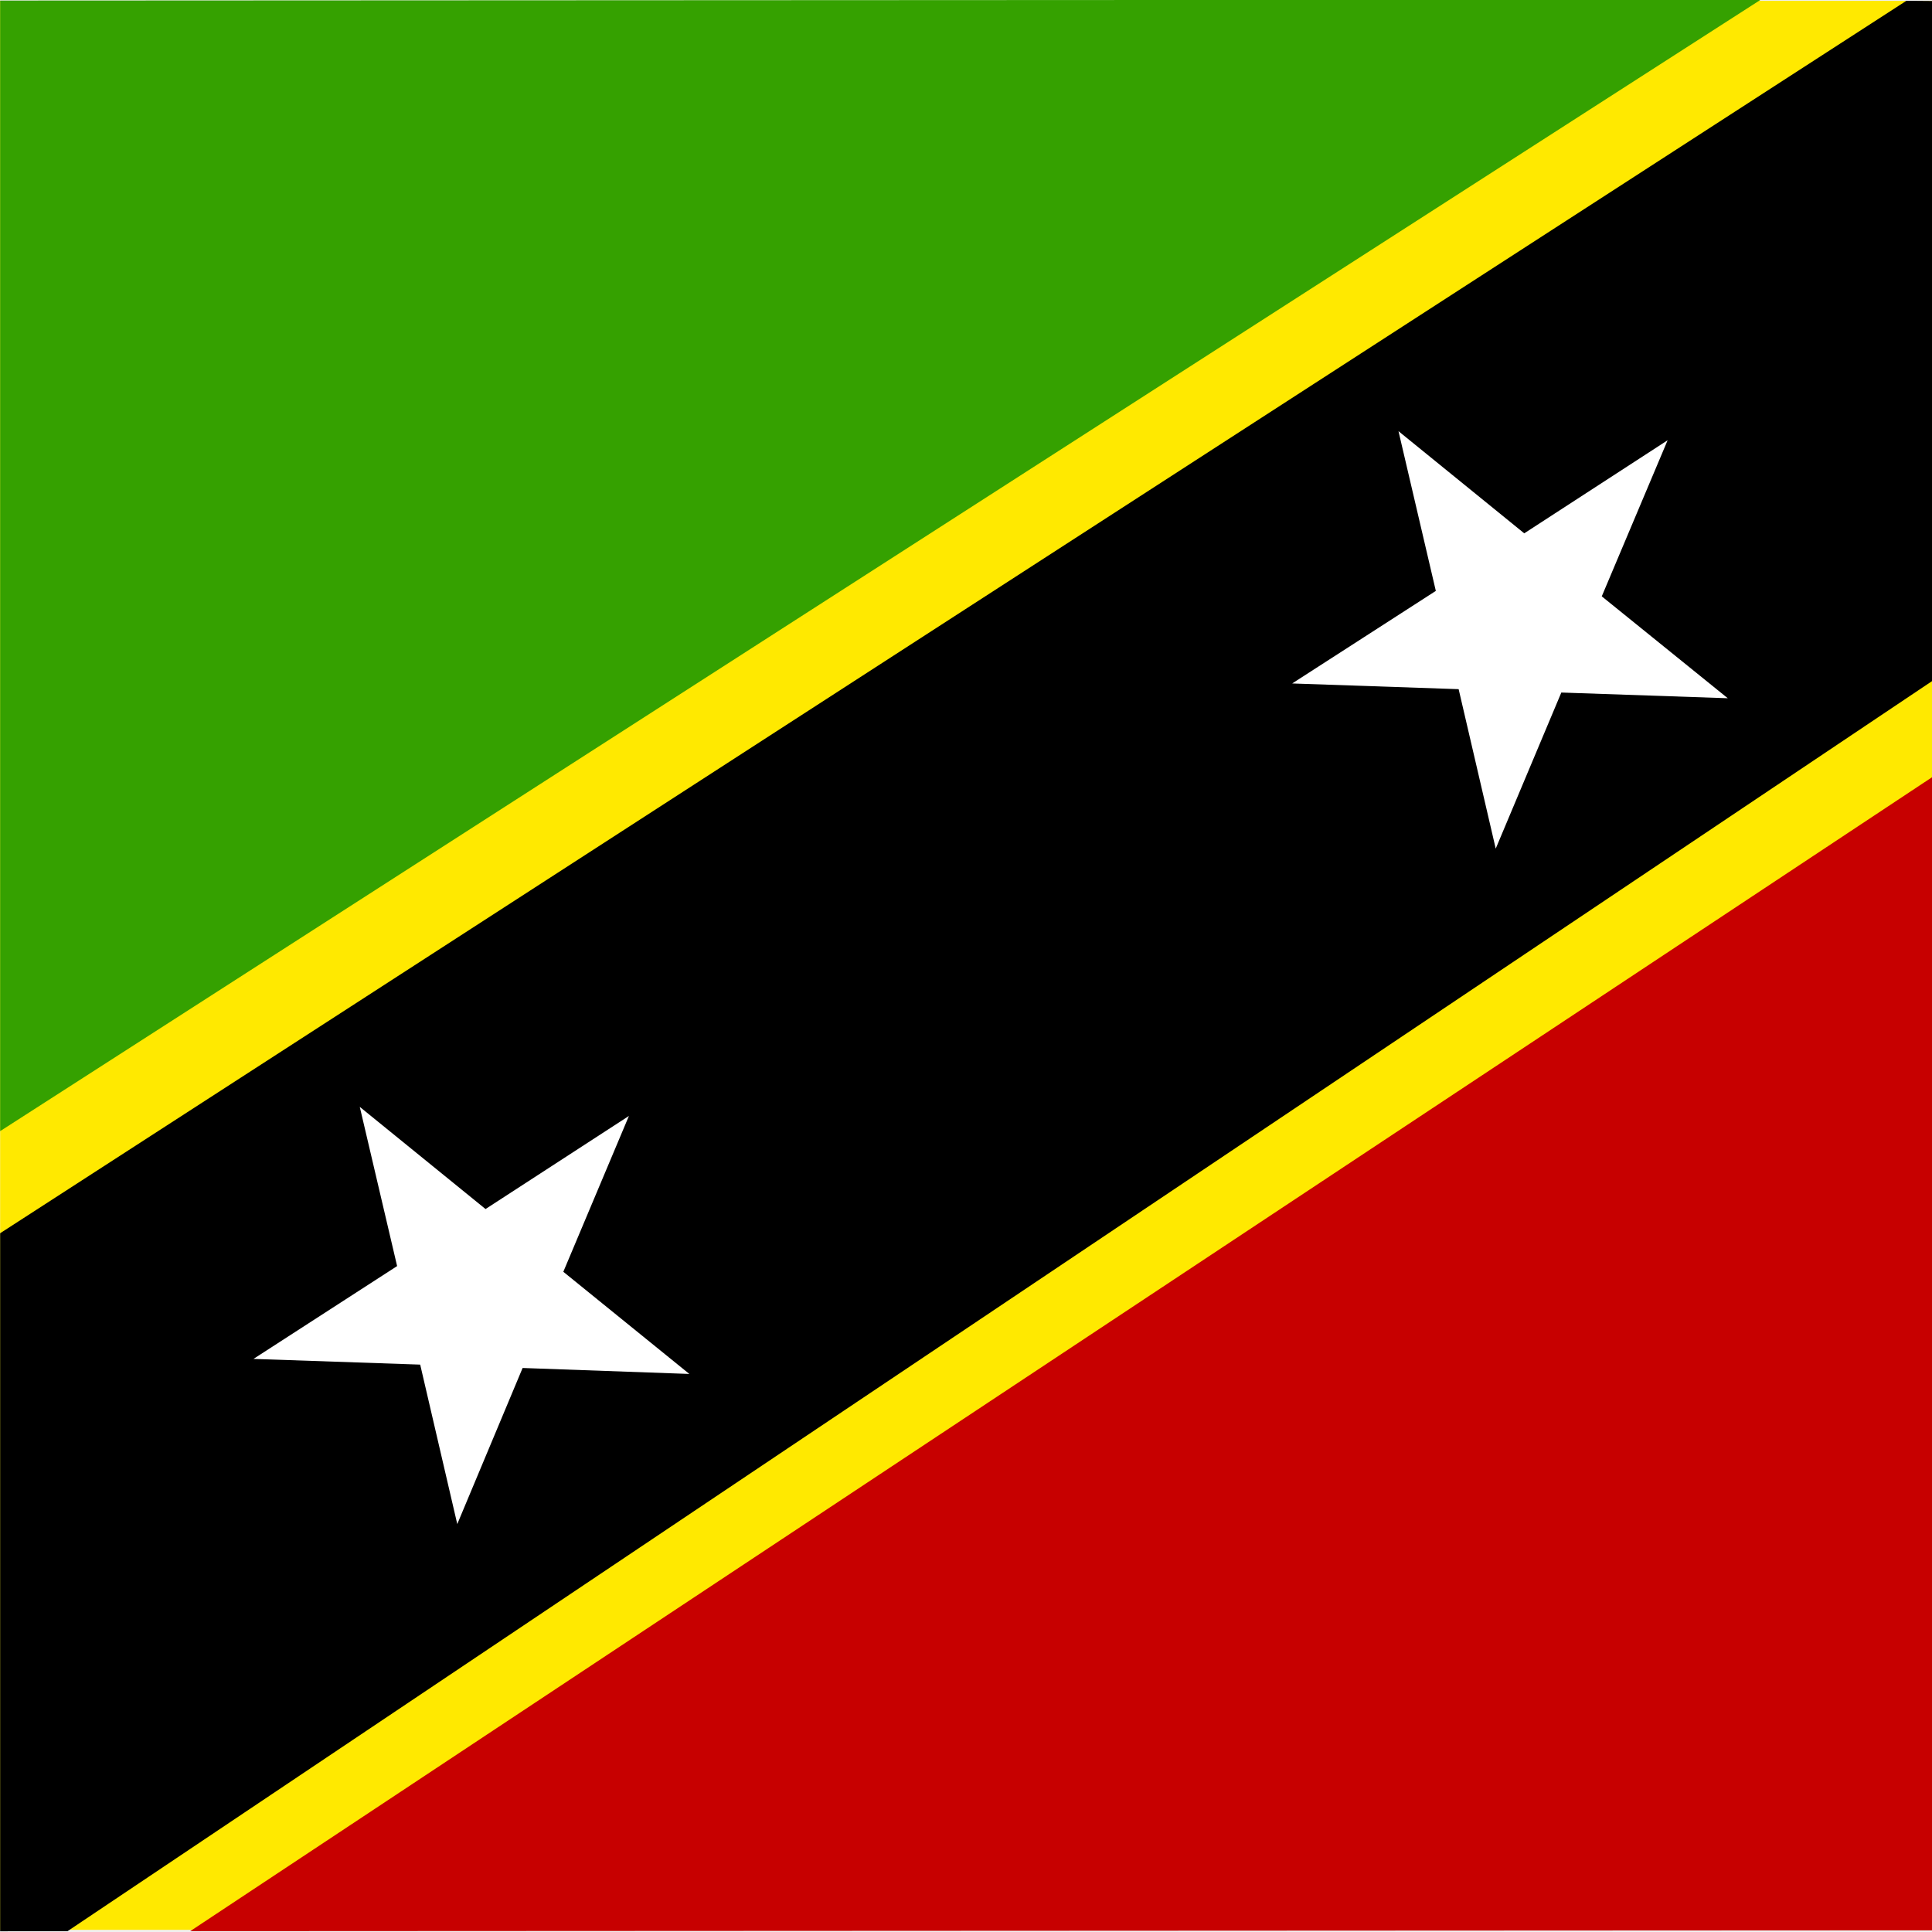
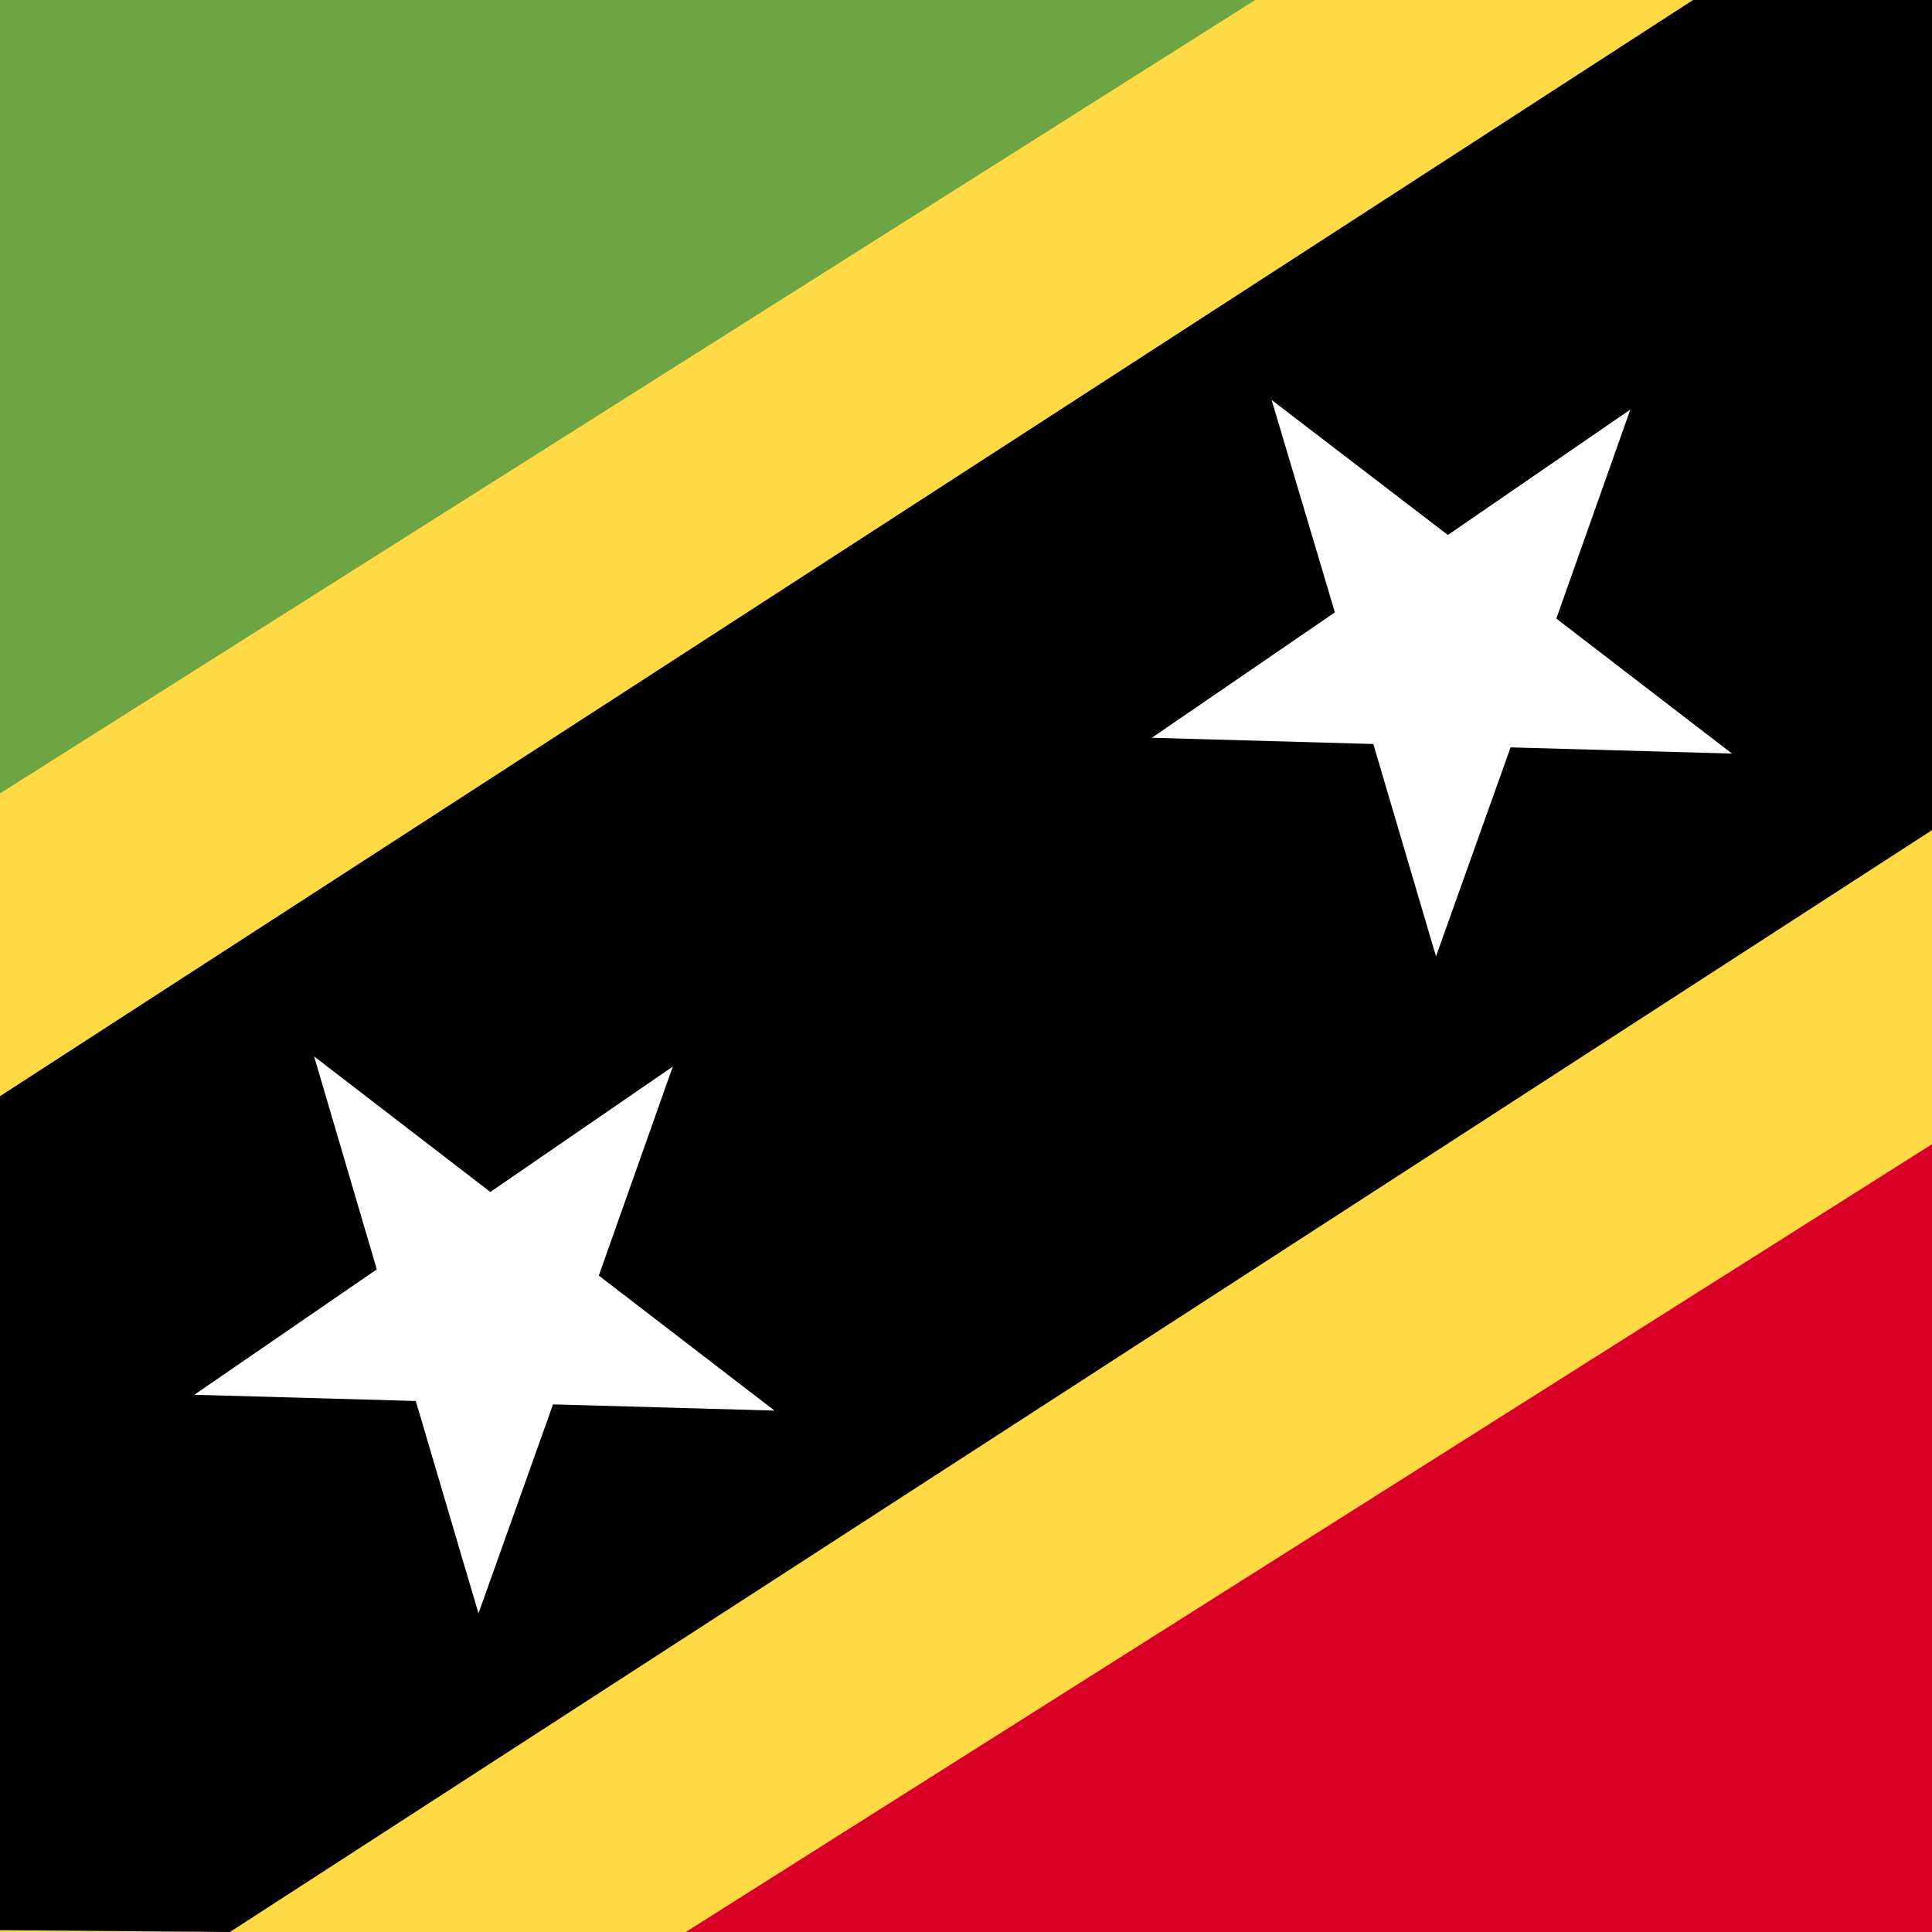
- <svg xmlns="http://www.w3.org/2000/svg" id="flag-icons-kn" viewBox="0 0 512 512">
-   <defs>
-     <clipPath id="a">
-       <path fill-opacity=".7" d="M151.7-.3h745.1v745H151.7z" />
-     </clipPath>
-   </defs>
-   <g fill-rule="evenodd" clip-path="url(#a)" transform="translate(-104.2 .2) scale(.68714)">
-     <path fill="#ffe900" d="M-5.3 0h1073.5v744H-5.3z" />
-     <path fill="#35a100" d="m-5.8 0 1.2 536.4L830.7-.4-5.8 0z" />
-     <path fill="#c70000" d="m1069.5 744-1.9-557.7L225 744.5l844.5-.4z" />
-     <path d="m-5.3 576.9.7 167.9 182.3-.3L1068 147.6l-1-146L886.9 0-5.4 576.9z" />
-     <path fill="#fff" d="m818 269-64.2-2.2-25.3 60.2-14.3-61.5-64.2-2.2 55.4-35.7L691 166l48.5 39.4 55.3-35.9-25.4 60.2zM417.5 529.6l-64.3-2.3-25.2 60.2-14.3-61.5-64.3-2.2 55.4-35.8-14.4-61.4 48.5 39.4 55.3-35.9-25.3 60.1z" />
+ <svg xmlns="http://www.w3.org/2000/svg" version="1.1" viewBox="85.5 0 342 342">
+   <rect y="0" fill="#D80027" width="513" height="342" />
+   <polyline fill="#6DA544" points="512,0 0,0 0,342 " />
+   <polygon fill="#FFDA44" points="307.7,0 0,194.5 0,342 206.9,342 513,148.5 513,0 " />
+   <polygon fill="#000000" points="513,0 385.2,0 0,249.4 0,341 126.2,342 513,91.6 " />
+   <g fill="#FFFFFF">
+     <polygon points="141.1,187 172.3,211 204.6,188.8 191.5,225.8 222.6,249.7 183.4,248.6 170.2,285.6 159.1,248   119.9,246.9 152.2,224.7  " />
+     <polygon points="310.6,70.8 341.8,94.7 374.1,72.5 361,109.5 392.1,133.4 352.9,132.3 339.7,169.3 328.6,131.7   289.4,130.6 321.8,108.4  " />
  </g>
</svg>
